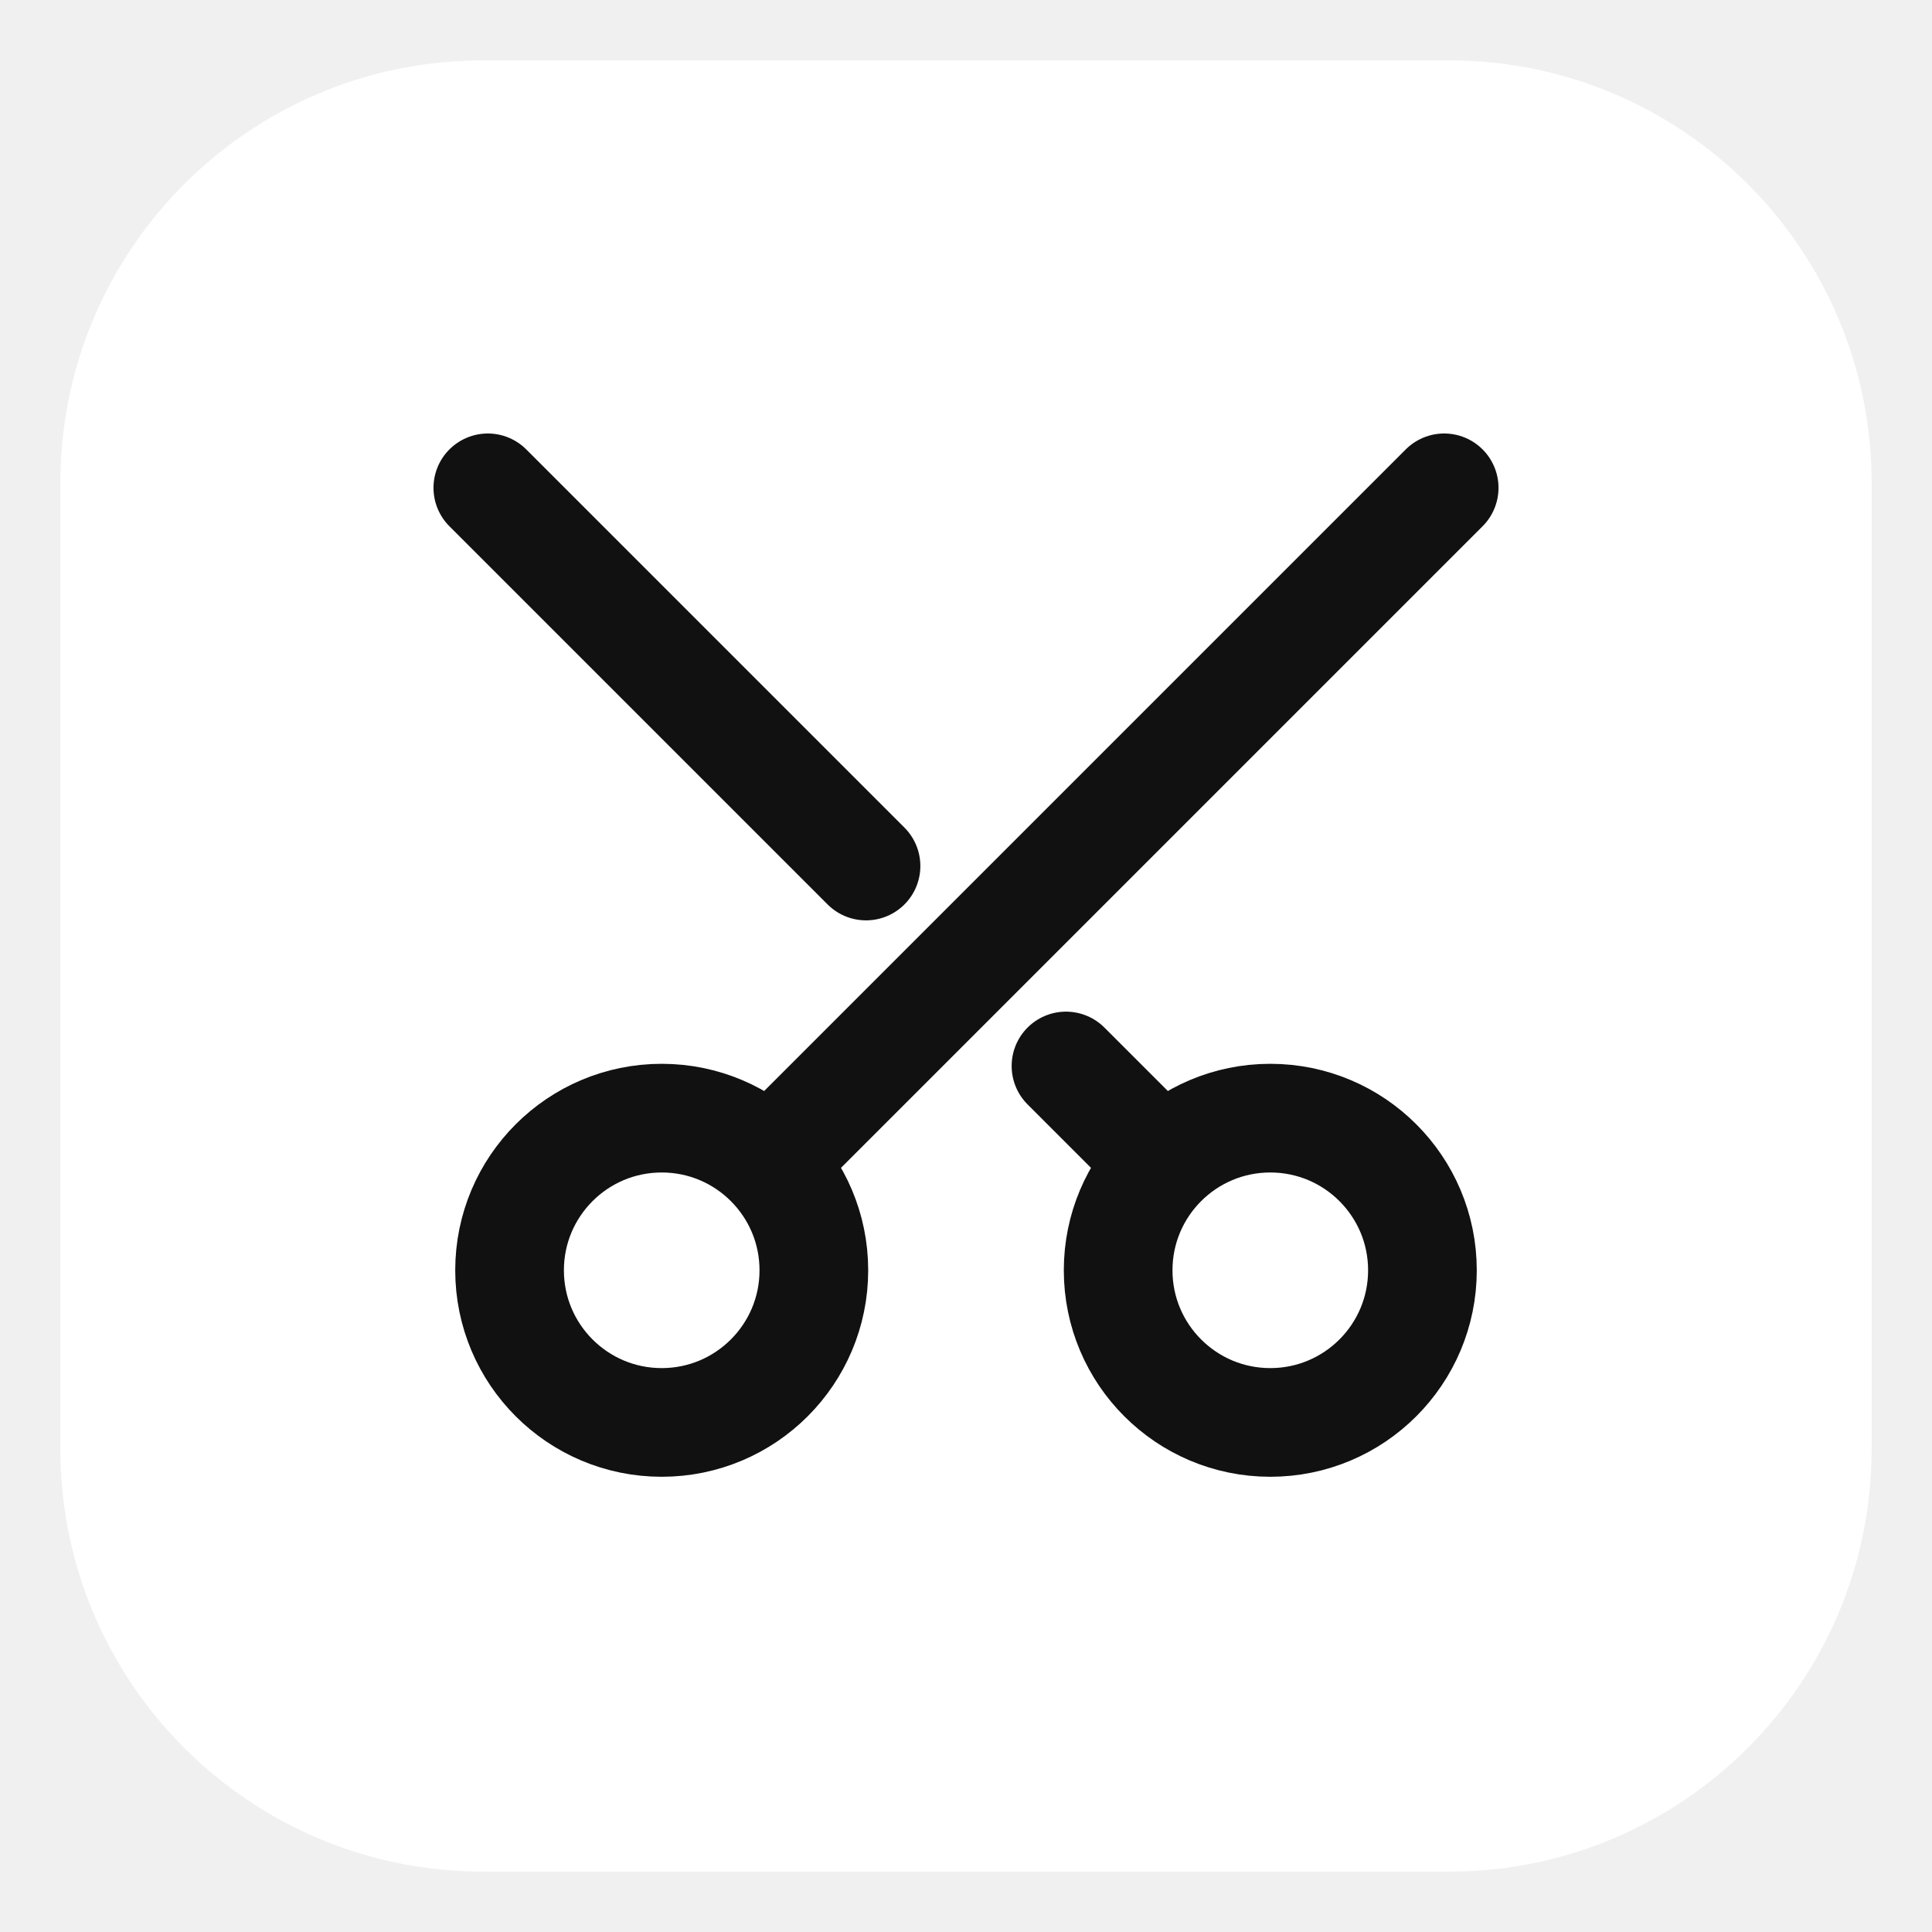
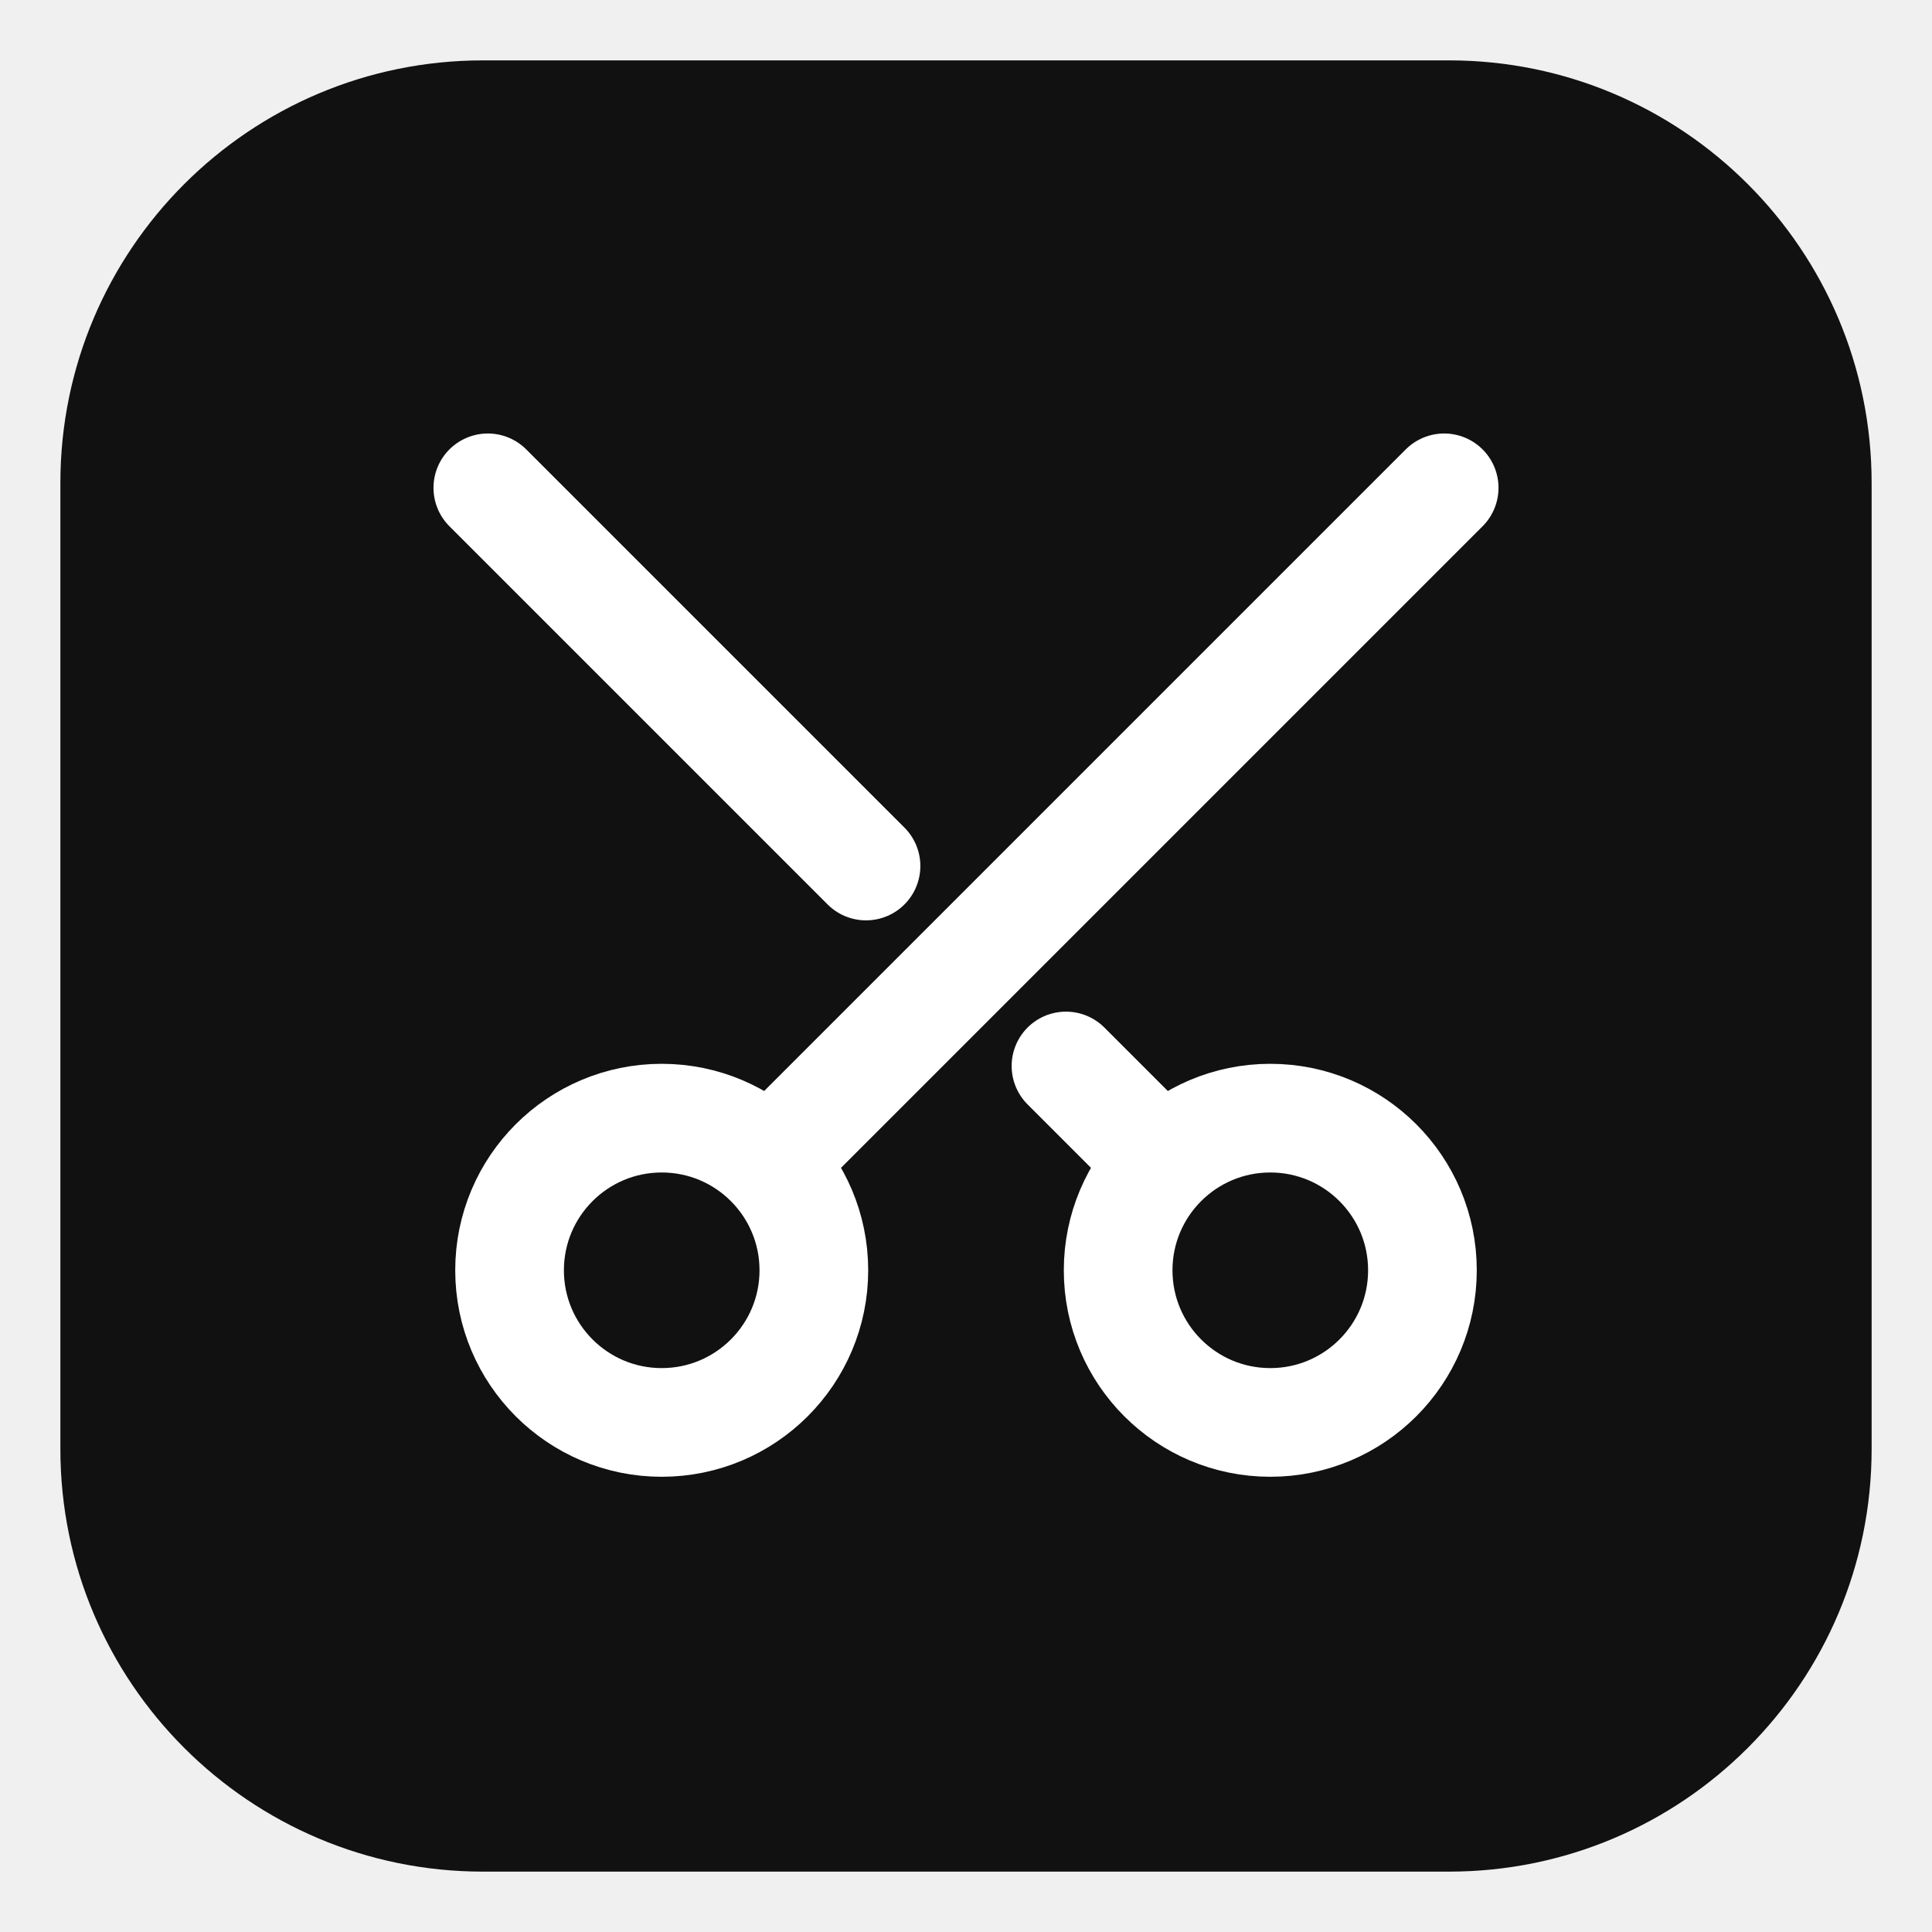
<svg xmlns="http://www.w3.org/2000/svg" viewBox="0 0 32 32">
-   <rect x="1" y="1" width="30" height="30" rx="7" fill="#ffffff" />
-   <g fill="none" stroke="#111111" stroke-width="2.5" stroke-linecap="round" stroke-linejoin="round" transform="translate(16 16) scale(0.72) translate(-16 -16)">
+   <rect x="1" y="1" width="30" height="30" rx="7" fill="#111111" />
+   <g fill="none" stroke="#ffffff" stroke-width="2.5" stroke-linecap="round" stroke-linejoin="round" transform="translate(16 16) scale(0.72) translate(-16 -16)">
    <circle cx="9" cy="23" r="3.5" />
    <circle cx="23" cy="23" r="3.5" />
    <path d="M20.5 20.5 L18.3 18.3" />
    <path d="M13.7 13.7 L5 5" />
    <path d="M11.5 20.5 L27 5" />
  </g>
</svg>
